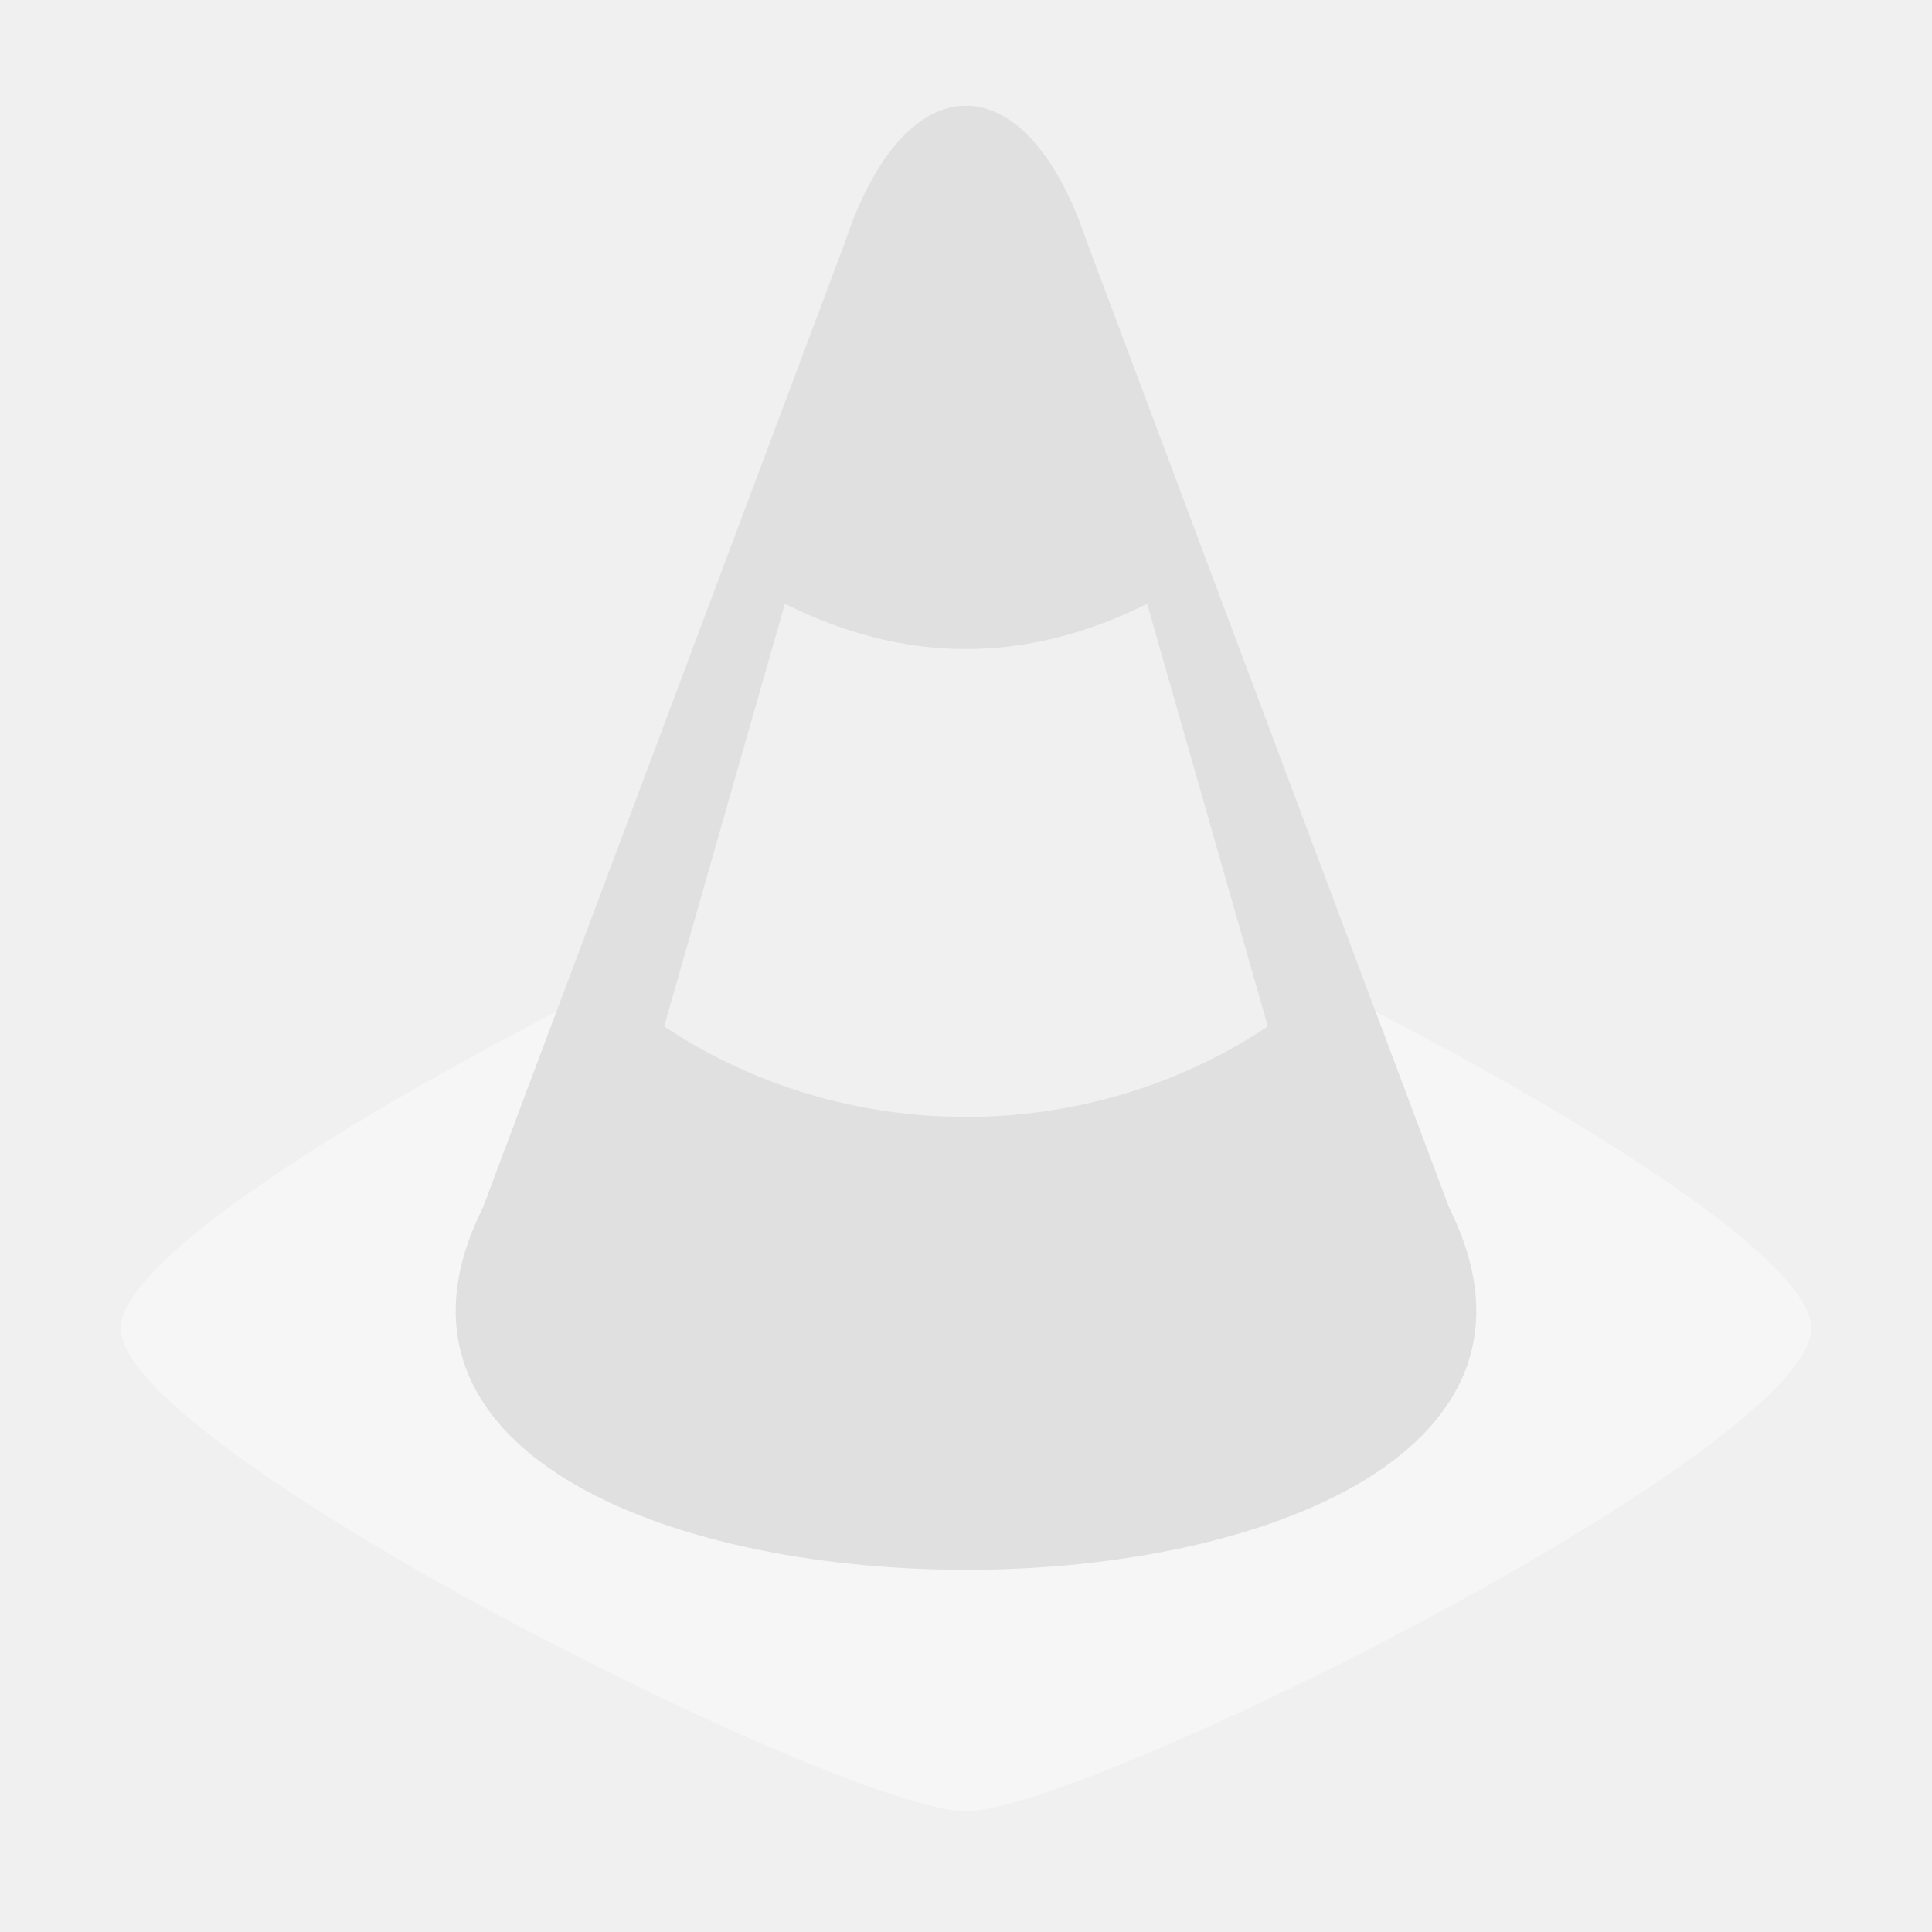
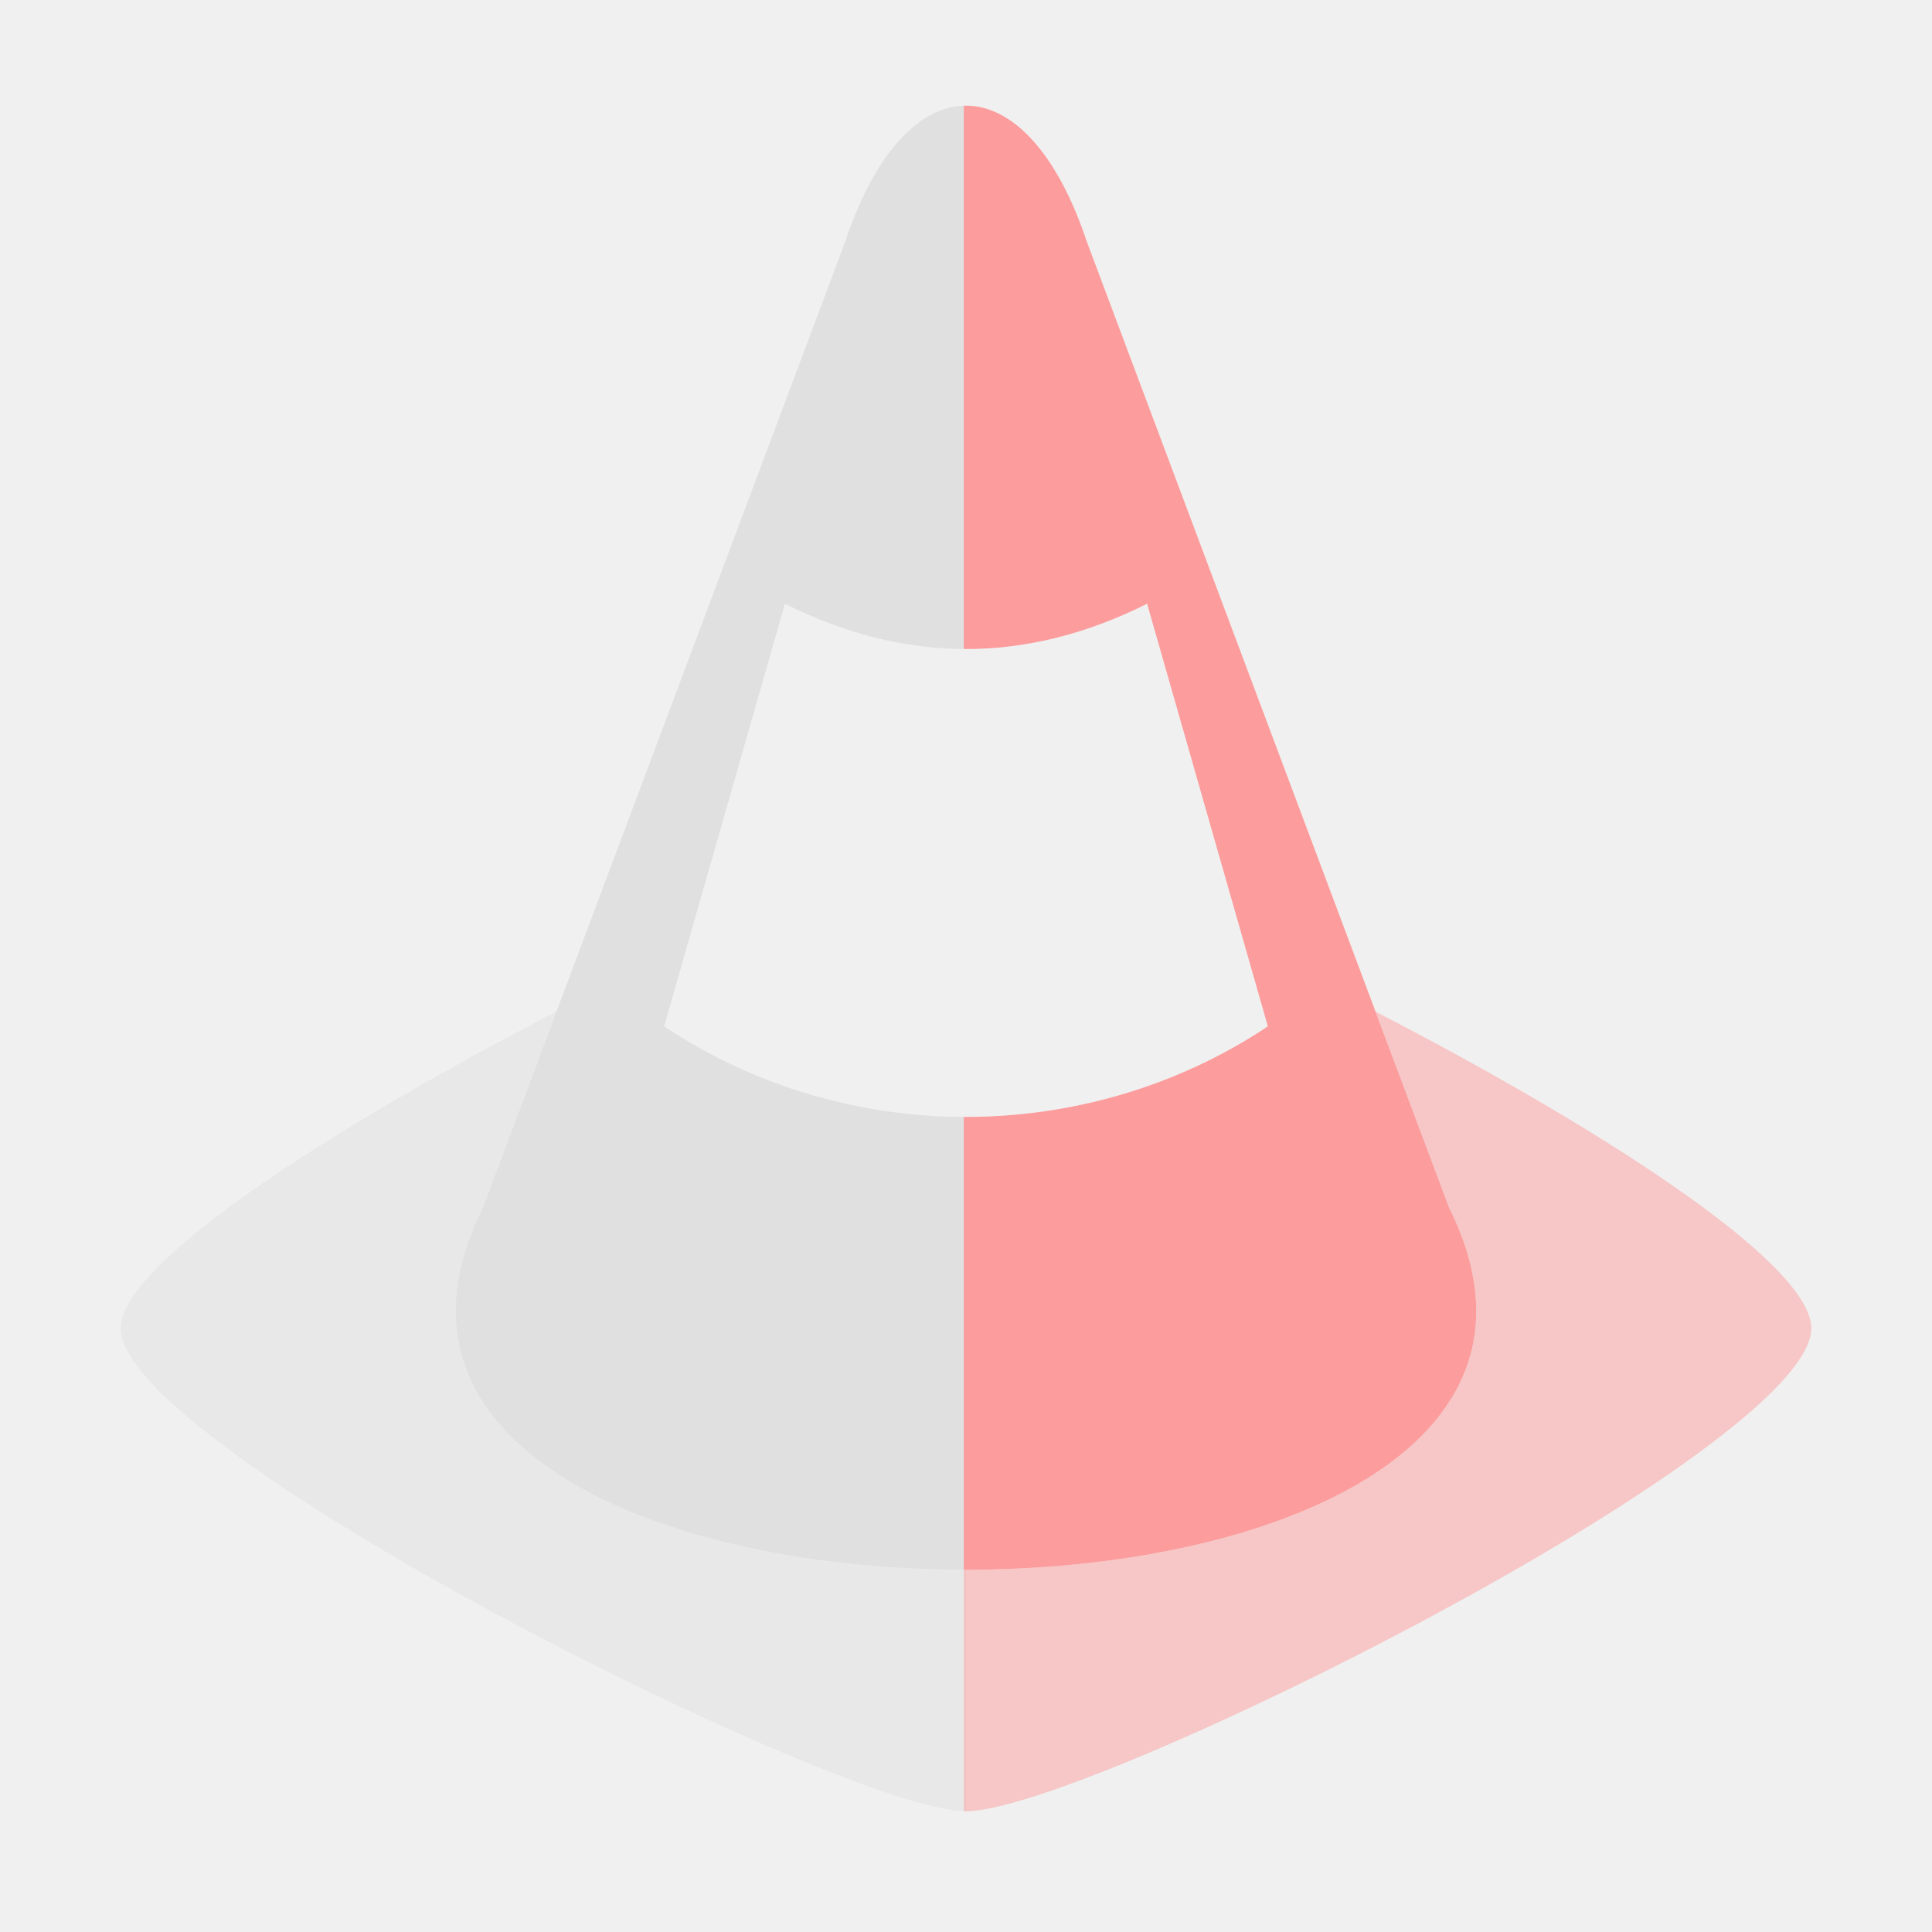
<svg xmlns="http://www.w3.org/2000/svg" clip-rule="evenodd" fill-rule="evenodd" stroke-linejoin="round" stroke-miterlimit="2" viewBox="0 0 16 16">
  <g fill-rule="nonzero">
-     <path d="m4.607 8.379c-1.798.928-3.607 2.072-3.607 2.621 0 1 6 4 7 4s7-3 7-4c0-.549-1.809-1.693-3.607-2.621l.607 1.621c2 4-10 4-8 0z" fill="#fff" fill-opacity=".39" />
-     <path d="m8 .875c-.375 0-.75.375-1 1.125l-3 8c-2 4 10 4 8 0l-3-8c-.25-.75-.625-1.125-1-1.125zm-1.5 4.125c1 .5 2 .5 3 0l1 3.5c-1.5 1-3.5 1-5 0z" fill="#e0e0e0" />
+     <path d="m4.607 8.379c-1.798.928-3.607 2.072-3.607 2.621 0 1 6 4 7 4v-2c-2.5 0-5-1-4-3z" fill="#e0e0e0" fill-opacity=".502" />
+     <path d="m8 .875c-.375 0-.75.375-1 1.125l-3 8c-1 2 1.5 3 4 3v-3.75c-.875 0-1.75-.25-2.5-.75l1-3.5c.5.25 1 .375 1.5.375z" fill="#e0e0e0" />
+     <g fill="#fc9c9c">
+       <path d="m11.393 8.379.607 1.621c1.002 2.005-1.512 3.005-4.018 3v1.998c.005 0.0.012.002.018.002 1 0 7-3 7-4 0-.549-1.809-1.693-3.607-2.621z" fill-opacity=".502" />
+       <path d="m8 .875c-.006 0-.012.002-.018.002v4.498c.506.003 1.012-.122 1.518-.375l1 3.5c-.755.503-1.637.753-2.518.75v3.75c2.506.005 5.02-.995 4.018-3l-3-8c-.25-.75-.625-1.125-1-1.125z" />
+     </g>
  </g>
</svg>
